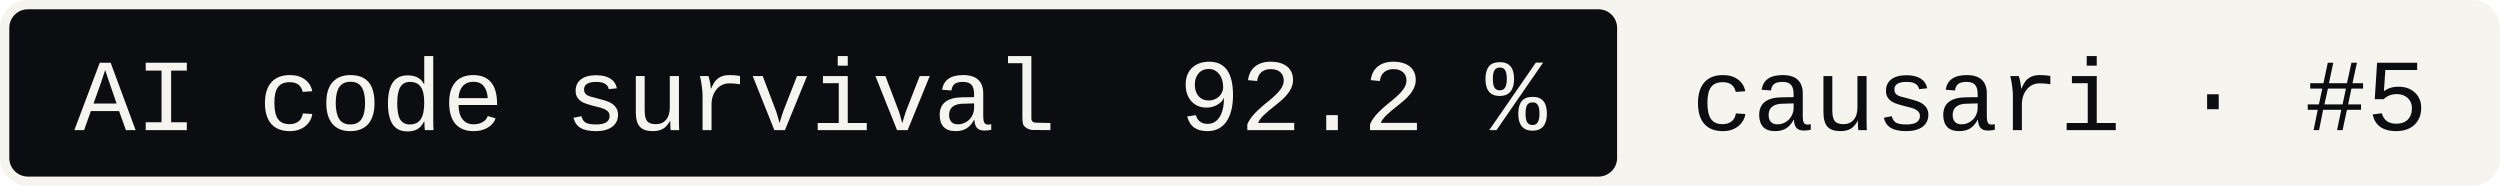
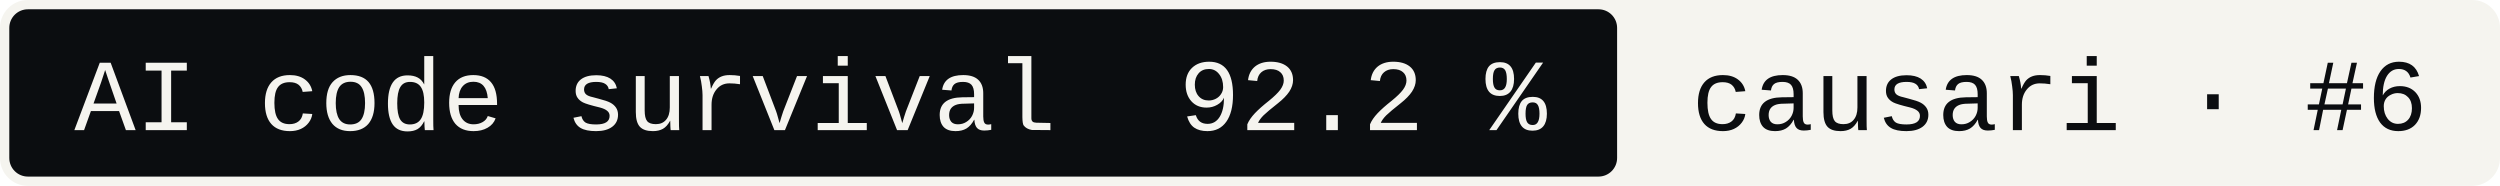
- <svg xmlns="http://www.w3.org/2000/svg" width="269" height="20" viewBox="0 0 269 20" role="img" aria-label="run-llama/llama_index: In Survival Report #5 (2026-10-12, method v4): 7,872 of 8,542 lines introduced by 13 AI-tagged commits are still at HEAD, 92.2 %. causari.dev">
+ <svg xmlns="http://www.w3.org/2000/svg" width="269" height="20" viewBox="0 0 269 20" role="img" aria-label="run-llama/llama_index: In Survival Report #6 (2026-10-19, method v4): 7,872 of 8,542 lines introduced by 13 AI-tagged commits are still at HEAD, 92.2 %. causari.dev">
  <rect width="269" height="20" rx="3" fill="#f5f4ef" />
  <rect x="1" y="1" width="173" height="18" rx="2" fill="#0b0d10" />
  <g font-family="ui-monospace,'JetBrains Mono','SF Mono','Cascadia Mono',Menlo,Consolas,'Liberation Mono',monospace" font-size="11" text-rendering="geometricPrecision">
    <text x="8" y="14" fill="#f5f4ef" textLength="158" lengthAdjust="spacingAndGlyphs" xml:space="preserve">AI code survival  92.2 %</text>
-     <text x="182" y="14" fill="#0b0d10" textLength="79" lengthAdjust="spacingAndGlyphs" xml:space="preserve">causari · #5</text>
+     <text x="182" y="14" fill="#0b0d10" textLength="79" lengthAdjust="spacingAndGlyphs" xml:space="preserve">causari · #6</text>
  </g>
</svg>
